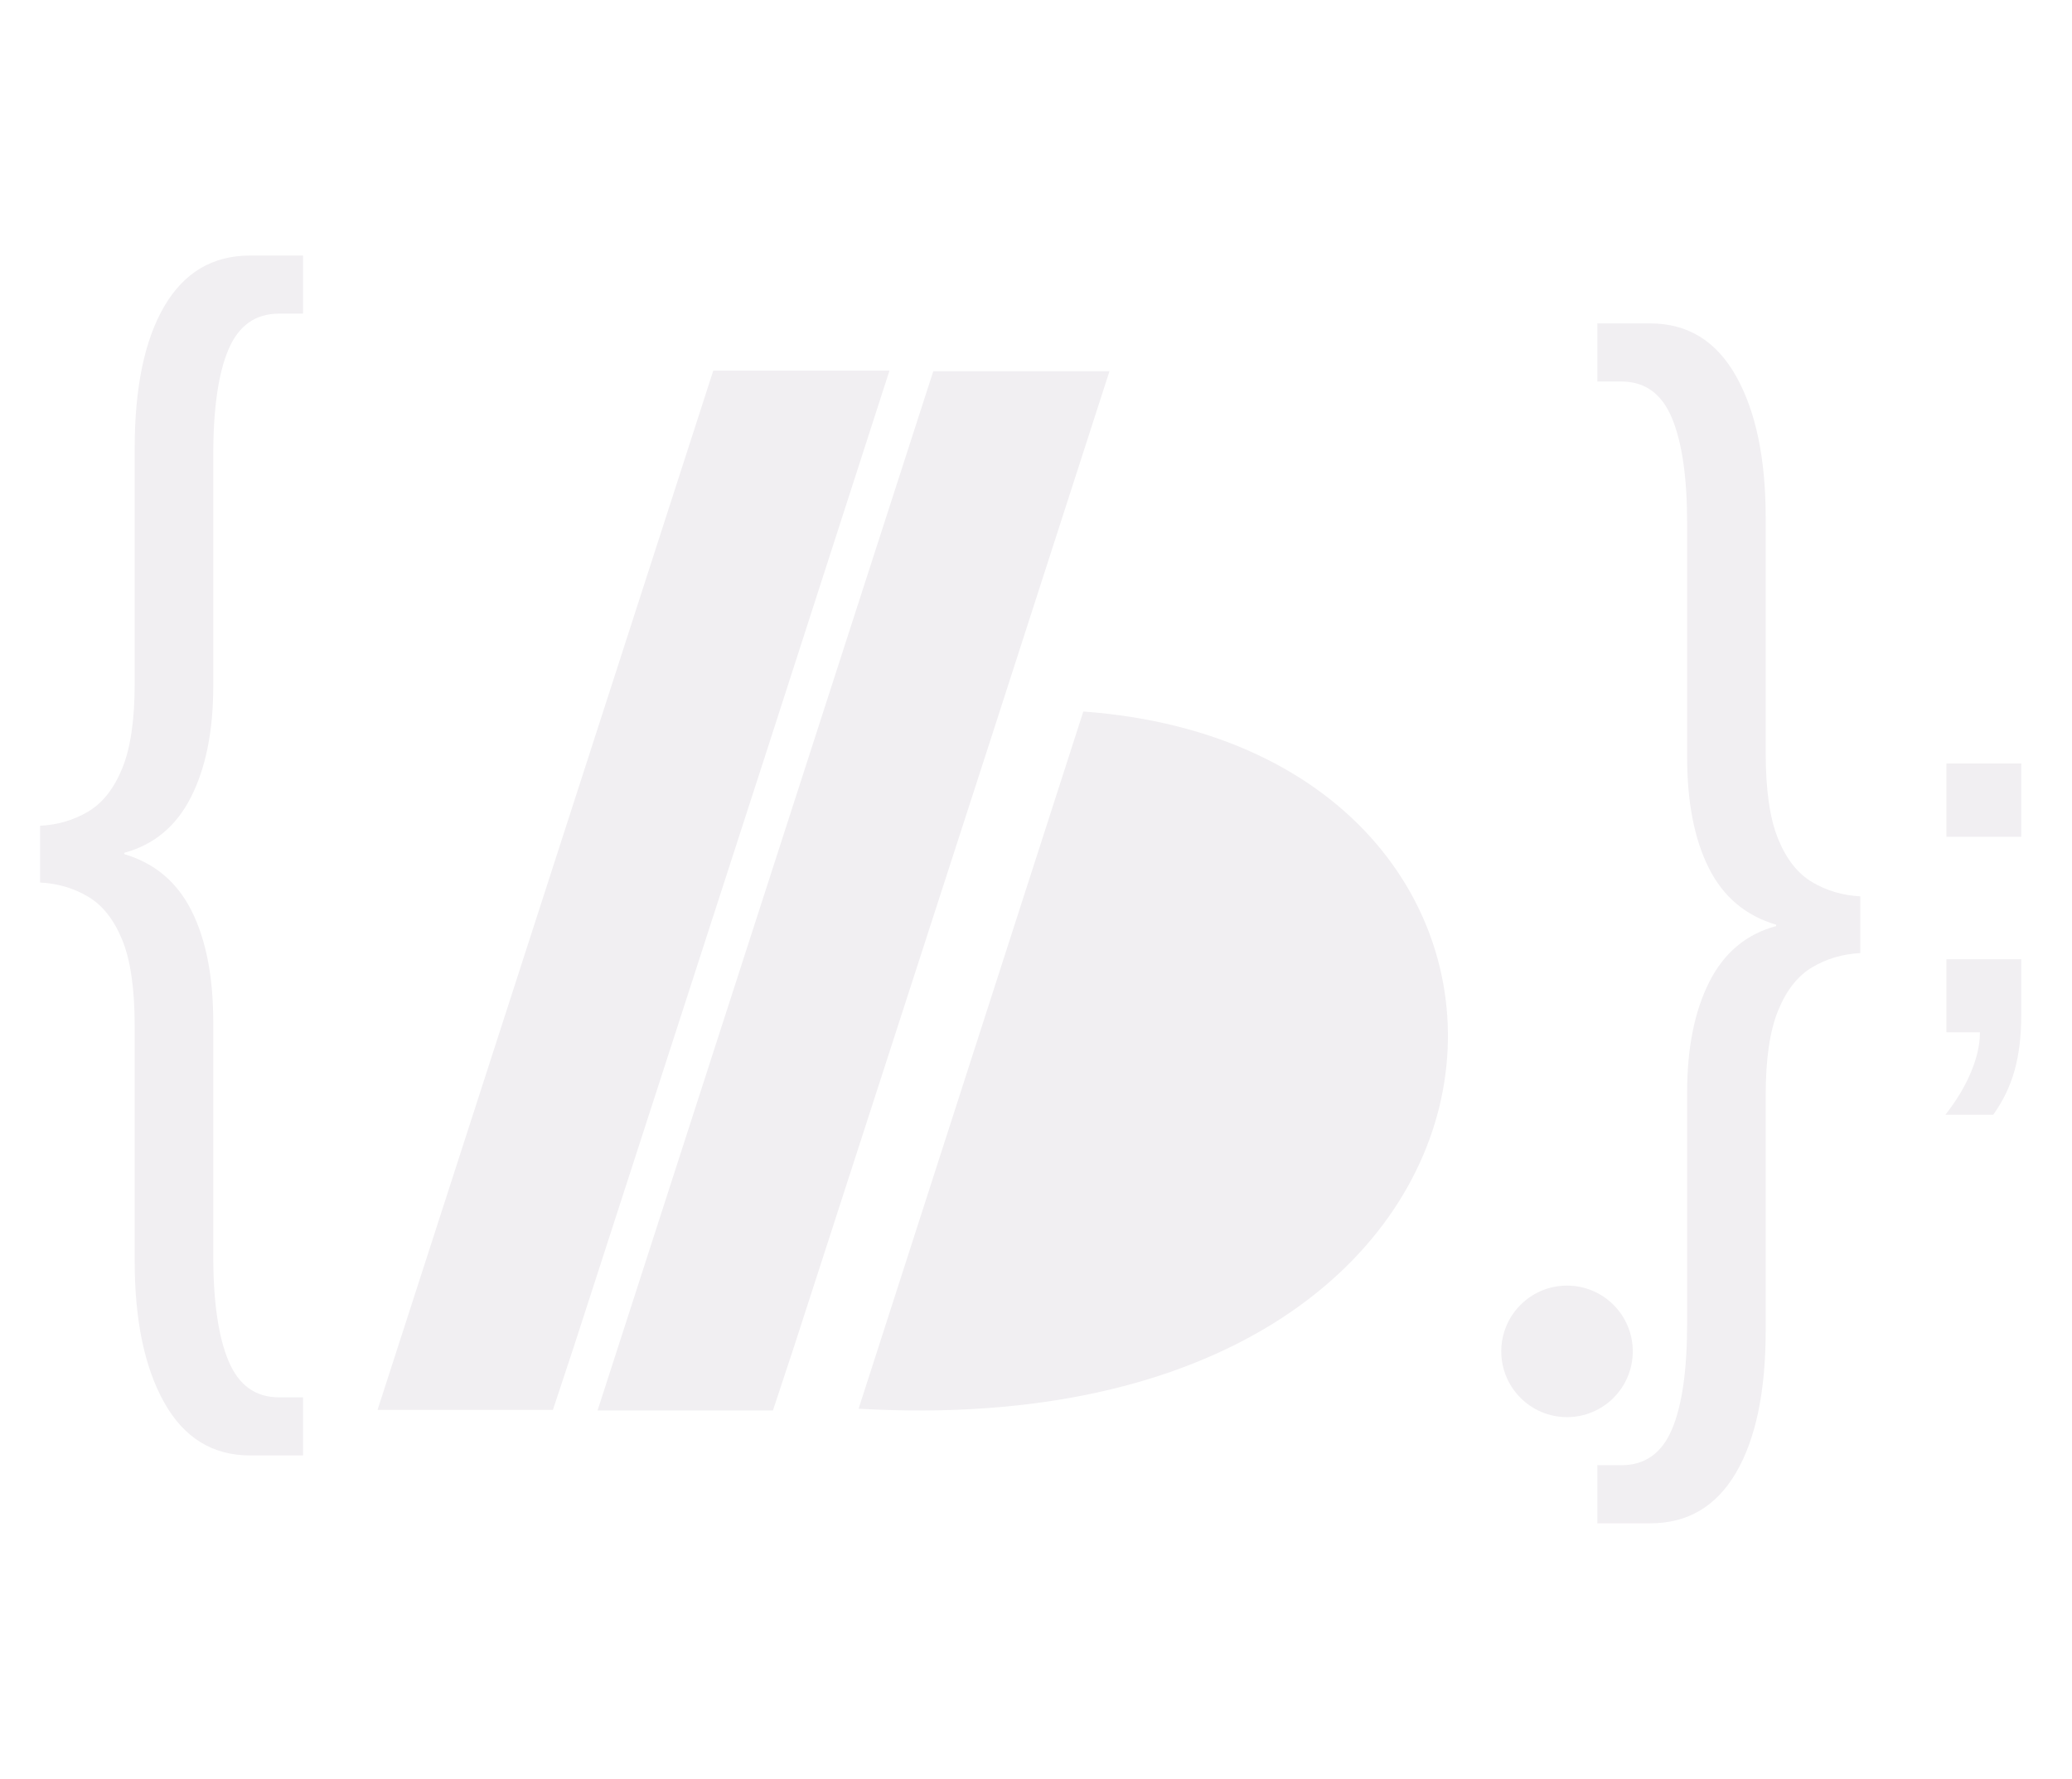
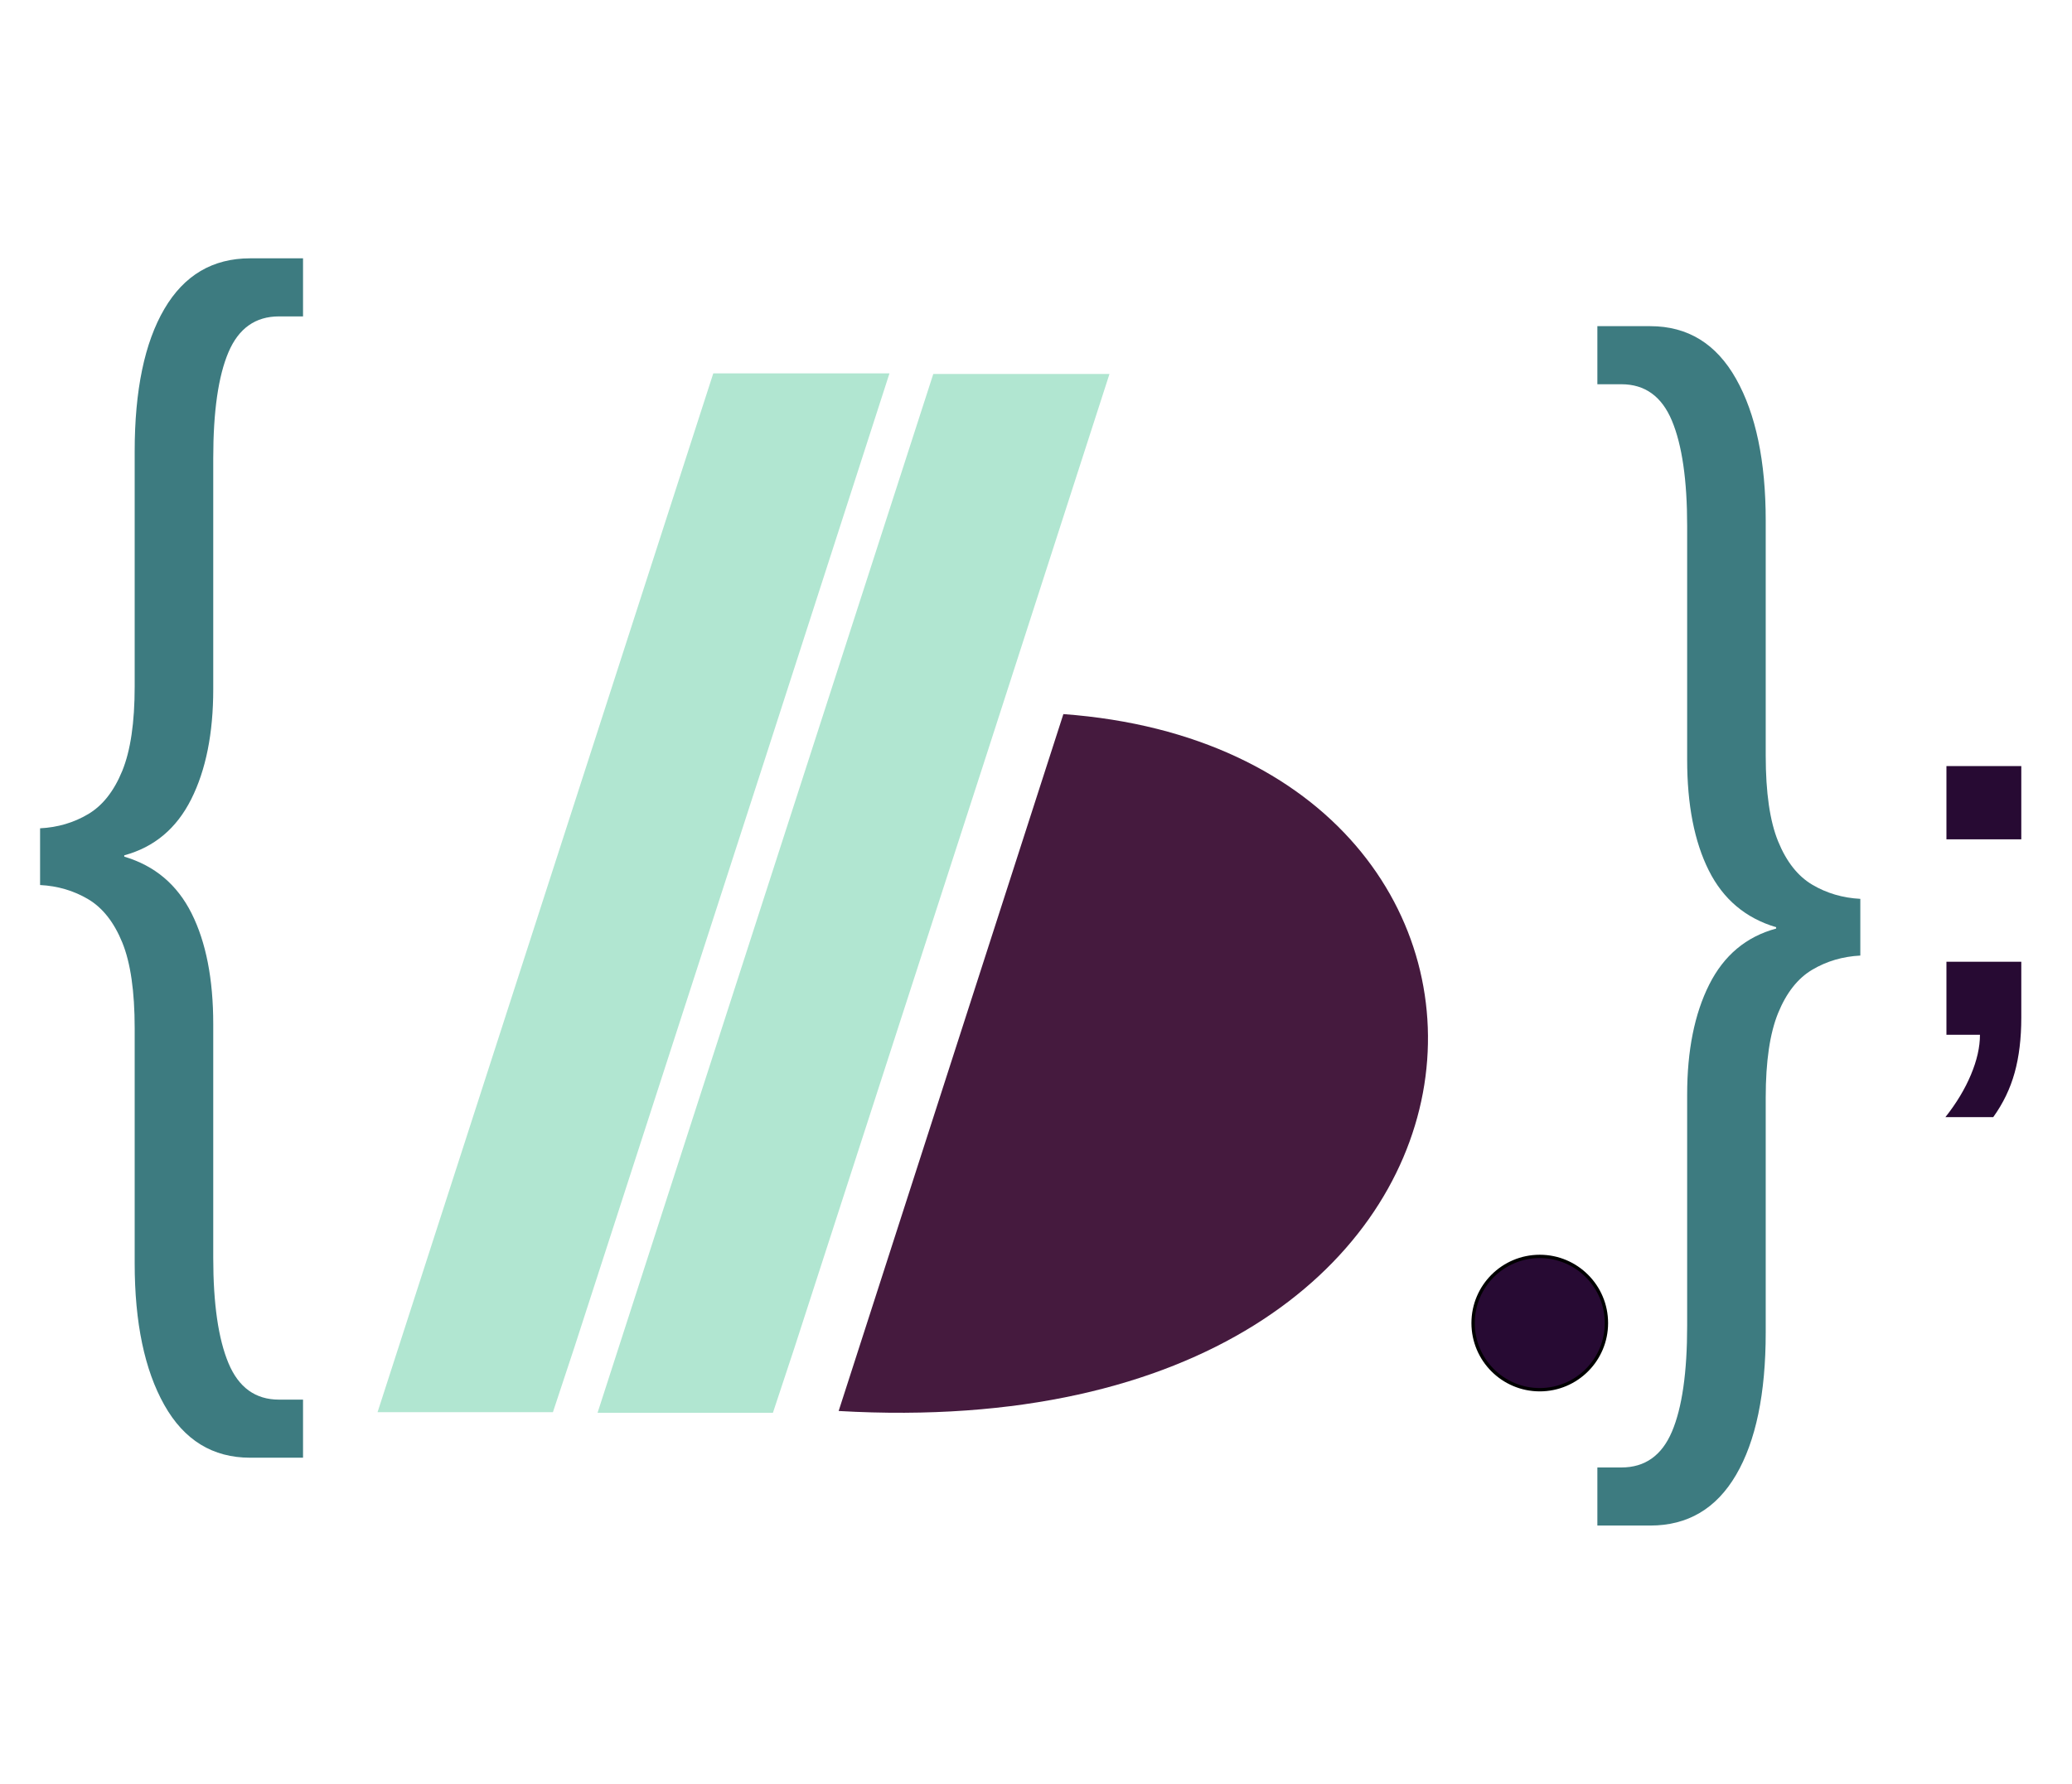
- <svg xmlns="http://www.w3.org/2000/svg" viewBox="353.774 0.138 146.223 125.507">
-   <g transform="matrix(1, 0, 0, 1, 0, 1.4210854715202004e-14)">
-     <g transform="matrix(0.234788, 0, 0, 0.234788, 353.7739, -0.376154)" style="">
-       <g>
-         <polygon class="cls-8" points="333.476 113.747 280.518 113.747 179.608 426.052 232.319 426.052 238.715 406.724 296.189 229.249 333.476 113.747" style="fill-rule: nonzero; paint-order: fill; fill: rgb(241, 239, 242);" />
-         <path d="M 258.074 425.513 C 475.525 438.048 486.395 227.811 325.619 216.003" style="paint-order: fill; fill: rgb(241, 239, 242);" />
-         <text style="fill: rgb(241, 239, 242); font-family: Arial, sans-serif; font-size: 160px; font-weight: 700; text-transform: lowercase; white-space: pre;" x="569.493" y="312.411">;</text>
-         <text style="fill: rgb(241, 239, 242); font-family: Constantia; font-size: 500px; white-space: pre;" transform="matrix(0.481914, 0, 0, 0.812114, -224.0789, -357.4827)" x="464.977" y="917.44">{</text>
-         <text style="fill: rgb(241, 239, 242); font-family: Constantia; font-size: 500px; white-space: pre;" transform="matrix(-0.481914, 0, 0, -0.812114, 795.2816, 896.4194)" x="464.977" y="917.44">{</text>
-         <polygon class="cls-8" points="267.35 113.562 214.392 113.562 113.482 425.867 166.193 425.867 172.589 406.539 230.063 229.064 267.35 113.562" style="fill-rule: nonzero; paint-order: fill; fill: rgb(241, 239, 242);" />
-       </g>
-     </g>
-     <ellipse style="fill: rgb(241, 239, 242);" cx="464.36" cy="95.484" rx="4.64" ry="4.64" />
+ <svg xmlns="http://www.w3.org/2000/svg" viewBox="600.383 -3.393 622.78 536.302">
+   <defs>
+     <style>.cls-1{fill:url(#linear-gradient);}.cls-2{fill:#f6f6fa;}</style>
+   </defs>
+   <g transform="matrix(1, 0, 0, 1, 600.3828, -4.7112)">
+     <polygon class="cls-8" points="333.476 113.747 280.518 113.747 179.608 426.052 232.319 426.052 238.715 406.724 296.189 229.249 333.476 113.747" style="fill-rule: nonzero; paint-order: fill; fill: rgb(177, 230, 209);" />
+     <path d="M 252.074 425.513 C 469.525 438.048 480.395 227.811 319.619 216.003" style="paint-order: fill; fill: rgb(69, 26, 62);" />
+     <text style="fill: rgb(39, 10, 51); font-family: Arial, sans-serif; font-size: 160px; font-weight: 700; text-transform: lowercase; white-space: pre;" x="569.493" y="312.411">;</text>
+     <text style="fill: rgb(61, 123, 128); font-family: Constantia; font-size: 500px; white-space: pre;" transform="matrix(0.481914, 0, 0, 0.812114, -224.0789, -357.4827)" x="464.977" y="917.44">{</text>
+     <text style="fill: rgb(61, 123, 128); font-family: Constantia; font-size: 500px; white-space: pre;" transform="matrix(-0.481914, 0, 0, -0.812114, 795.2816, 896.4194)" x="464.977" y="917.44">{</text>
+     <polygon class="cls-8" points="267.35 113.562 214.392 113.562 113.482 425.867 166.193 425.867 172.589 406.539 230.063 229.064 267.35 113.562" style="fill-rule: nonzero; paint-order: fill; fill: rgb(177, 230, 209);" />
+     <ellipse style="stroke: rgb(0, 0, 0); fill: rgb(39, 10, 51);" cx="462.806" cy="399.081" rx="20.038" ry="20.038" />
  </g>
</svg>
